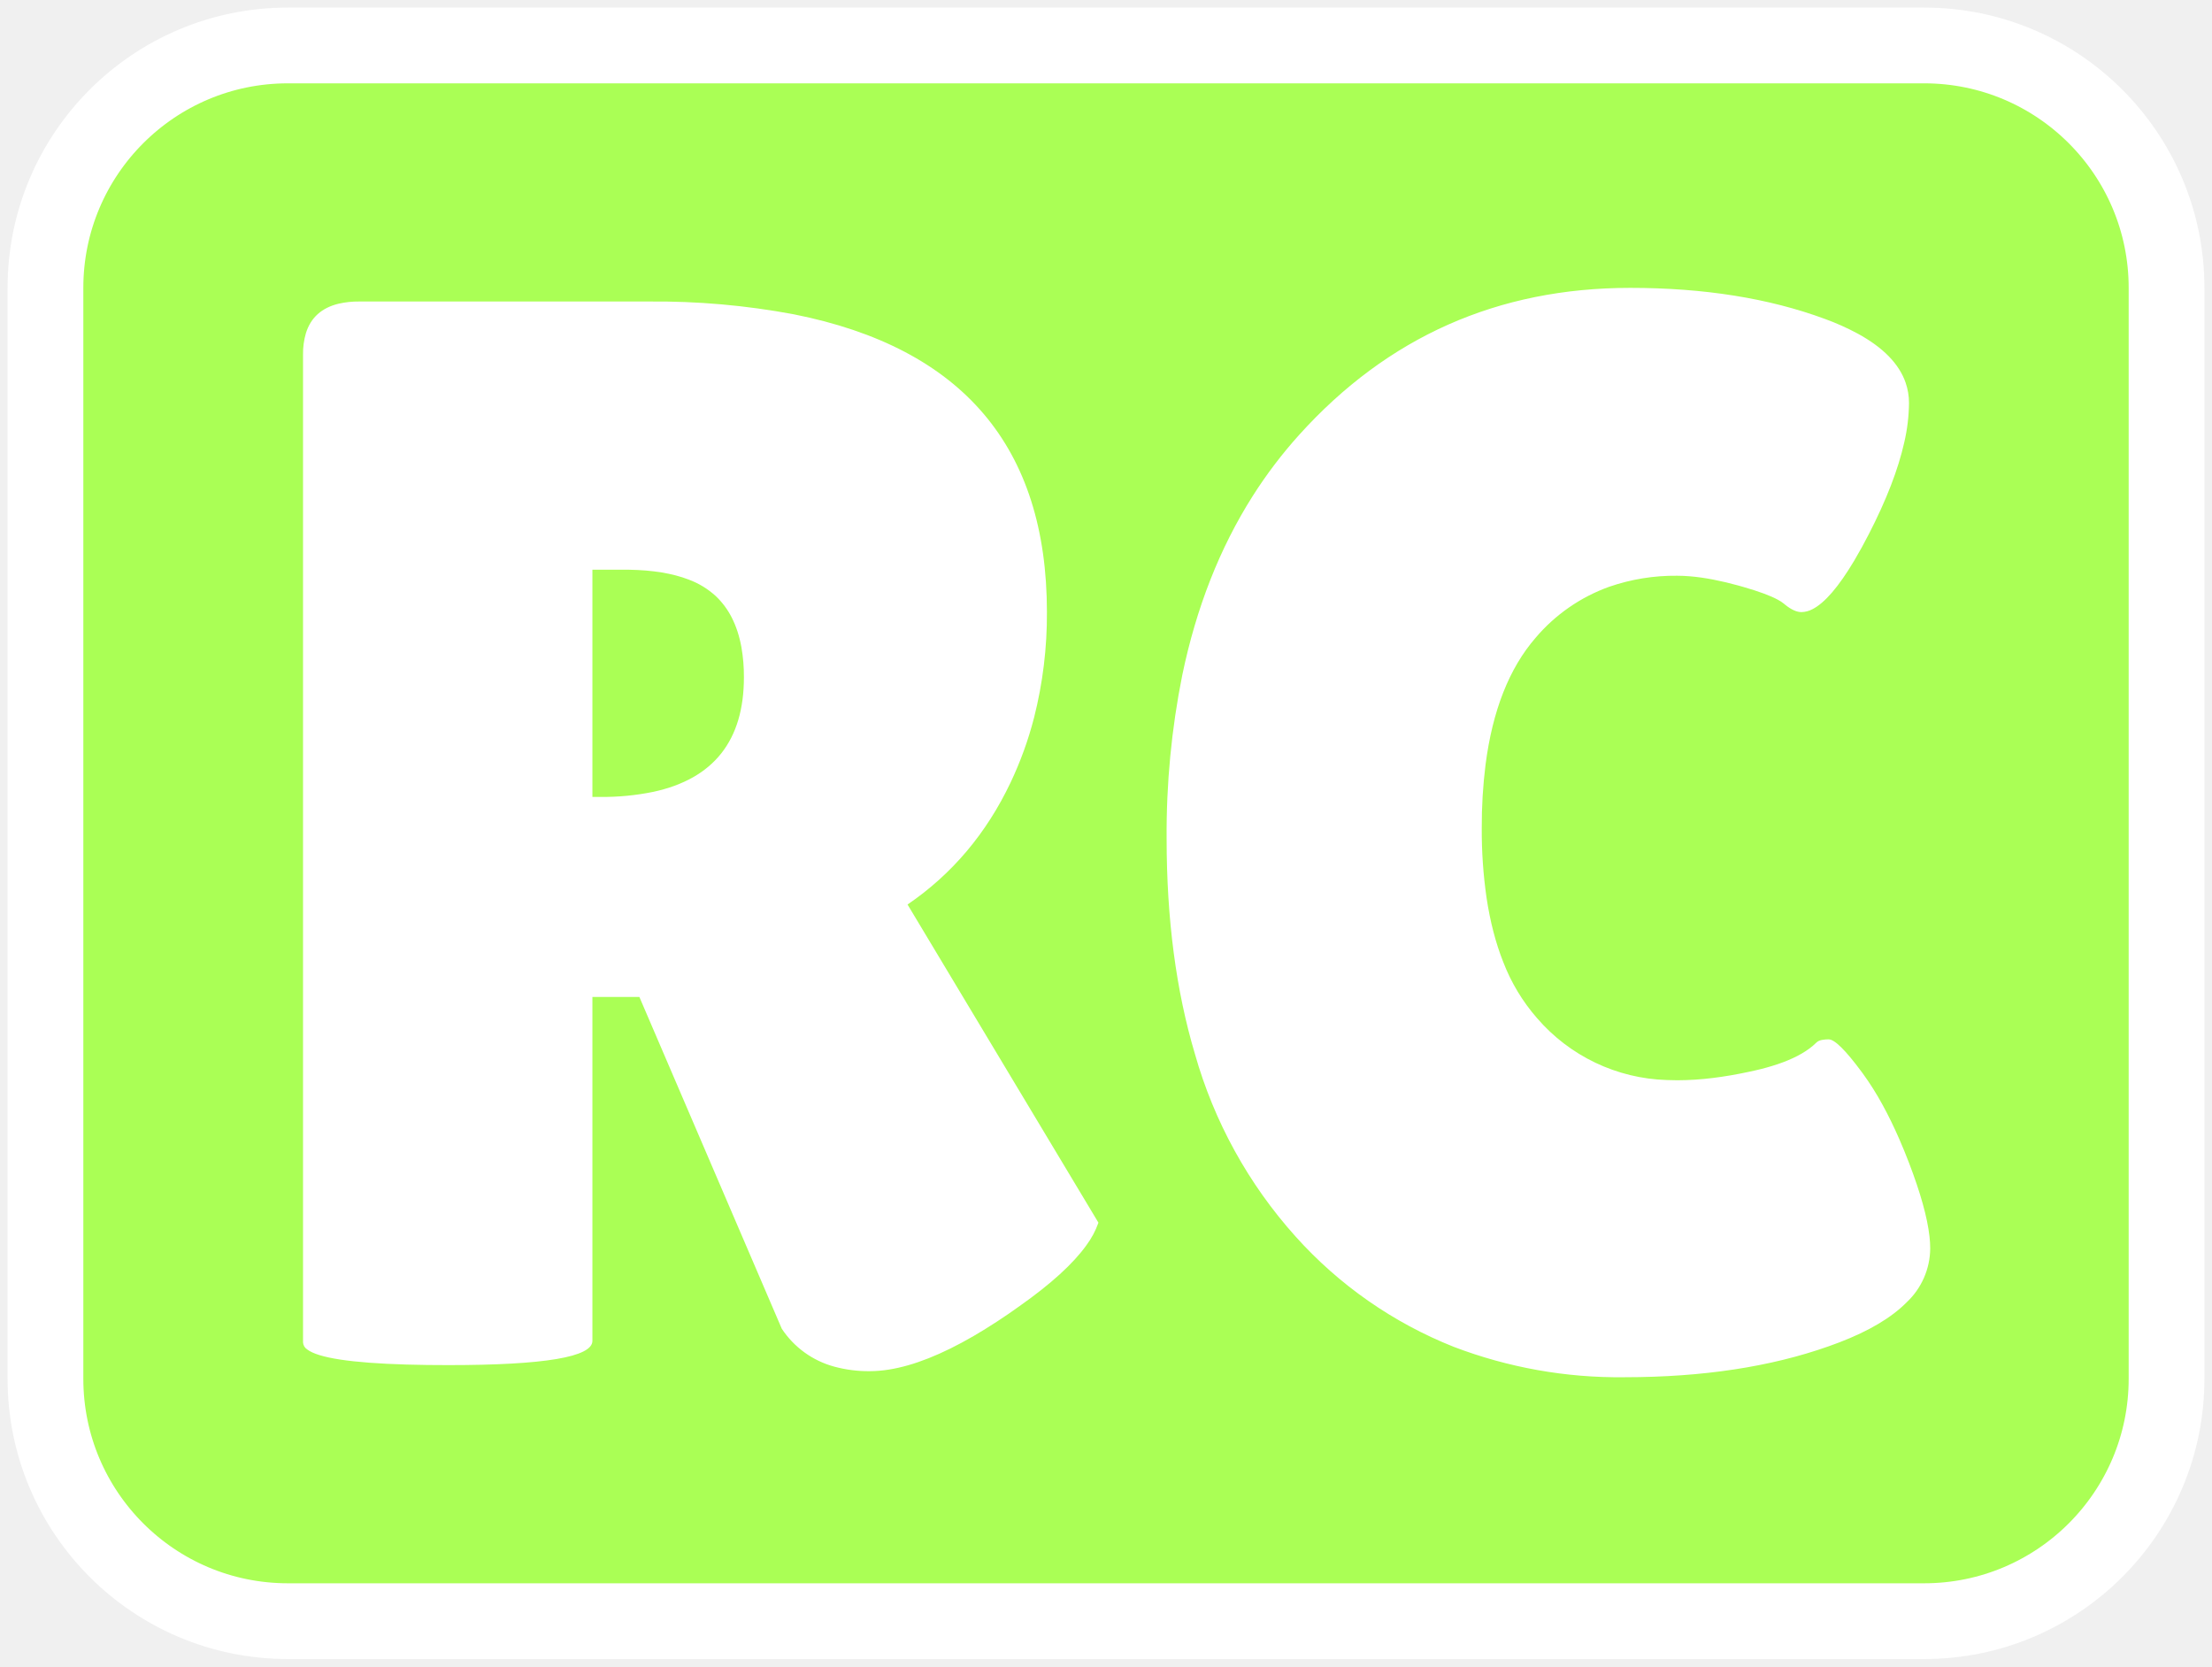
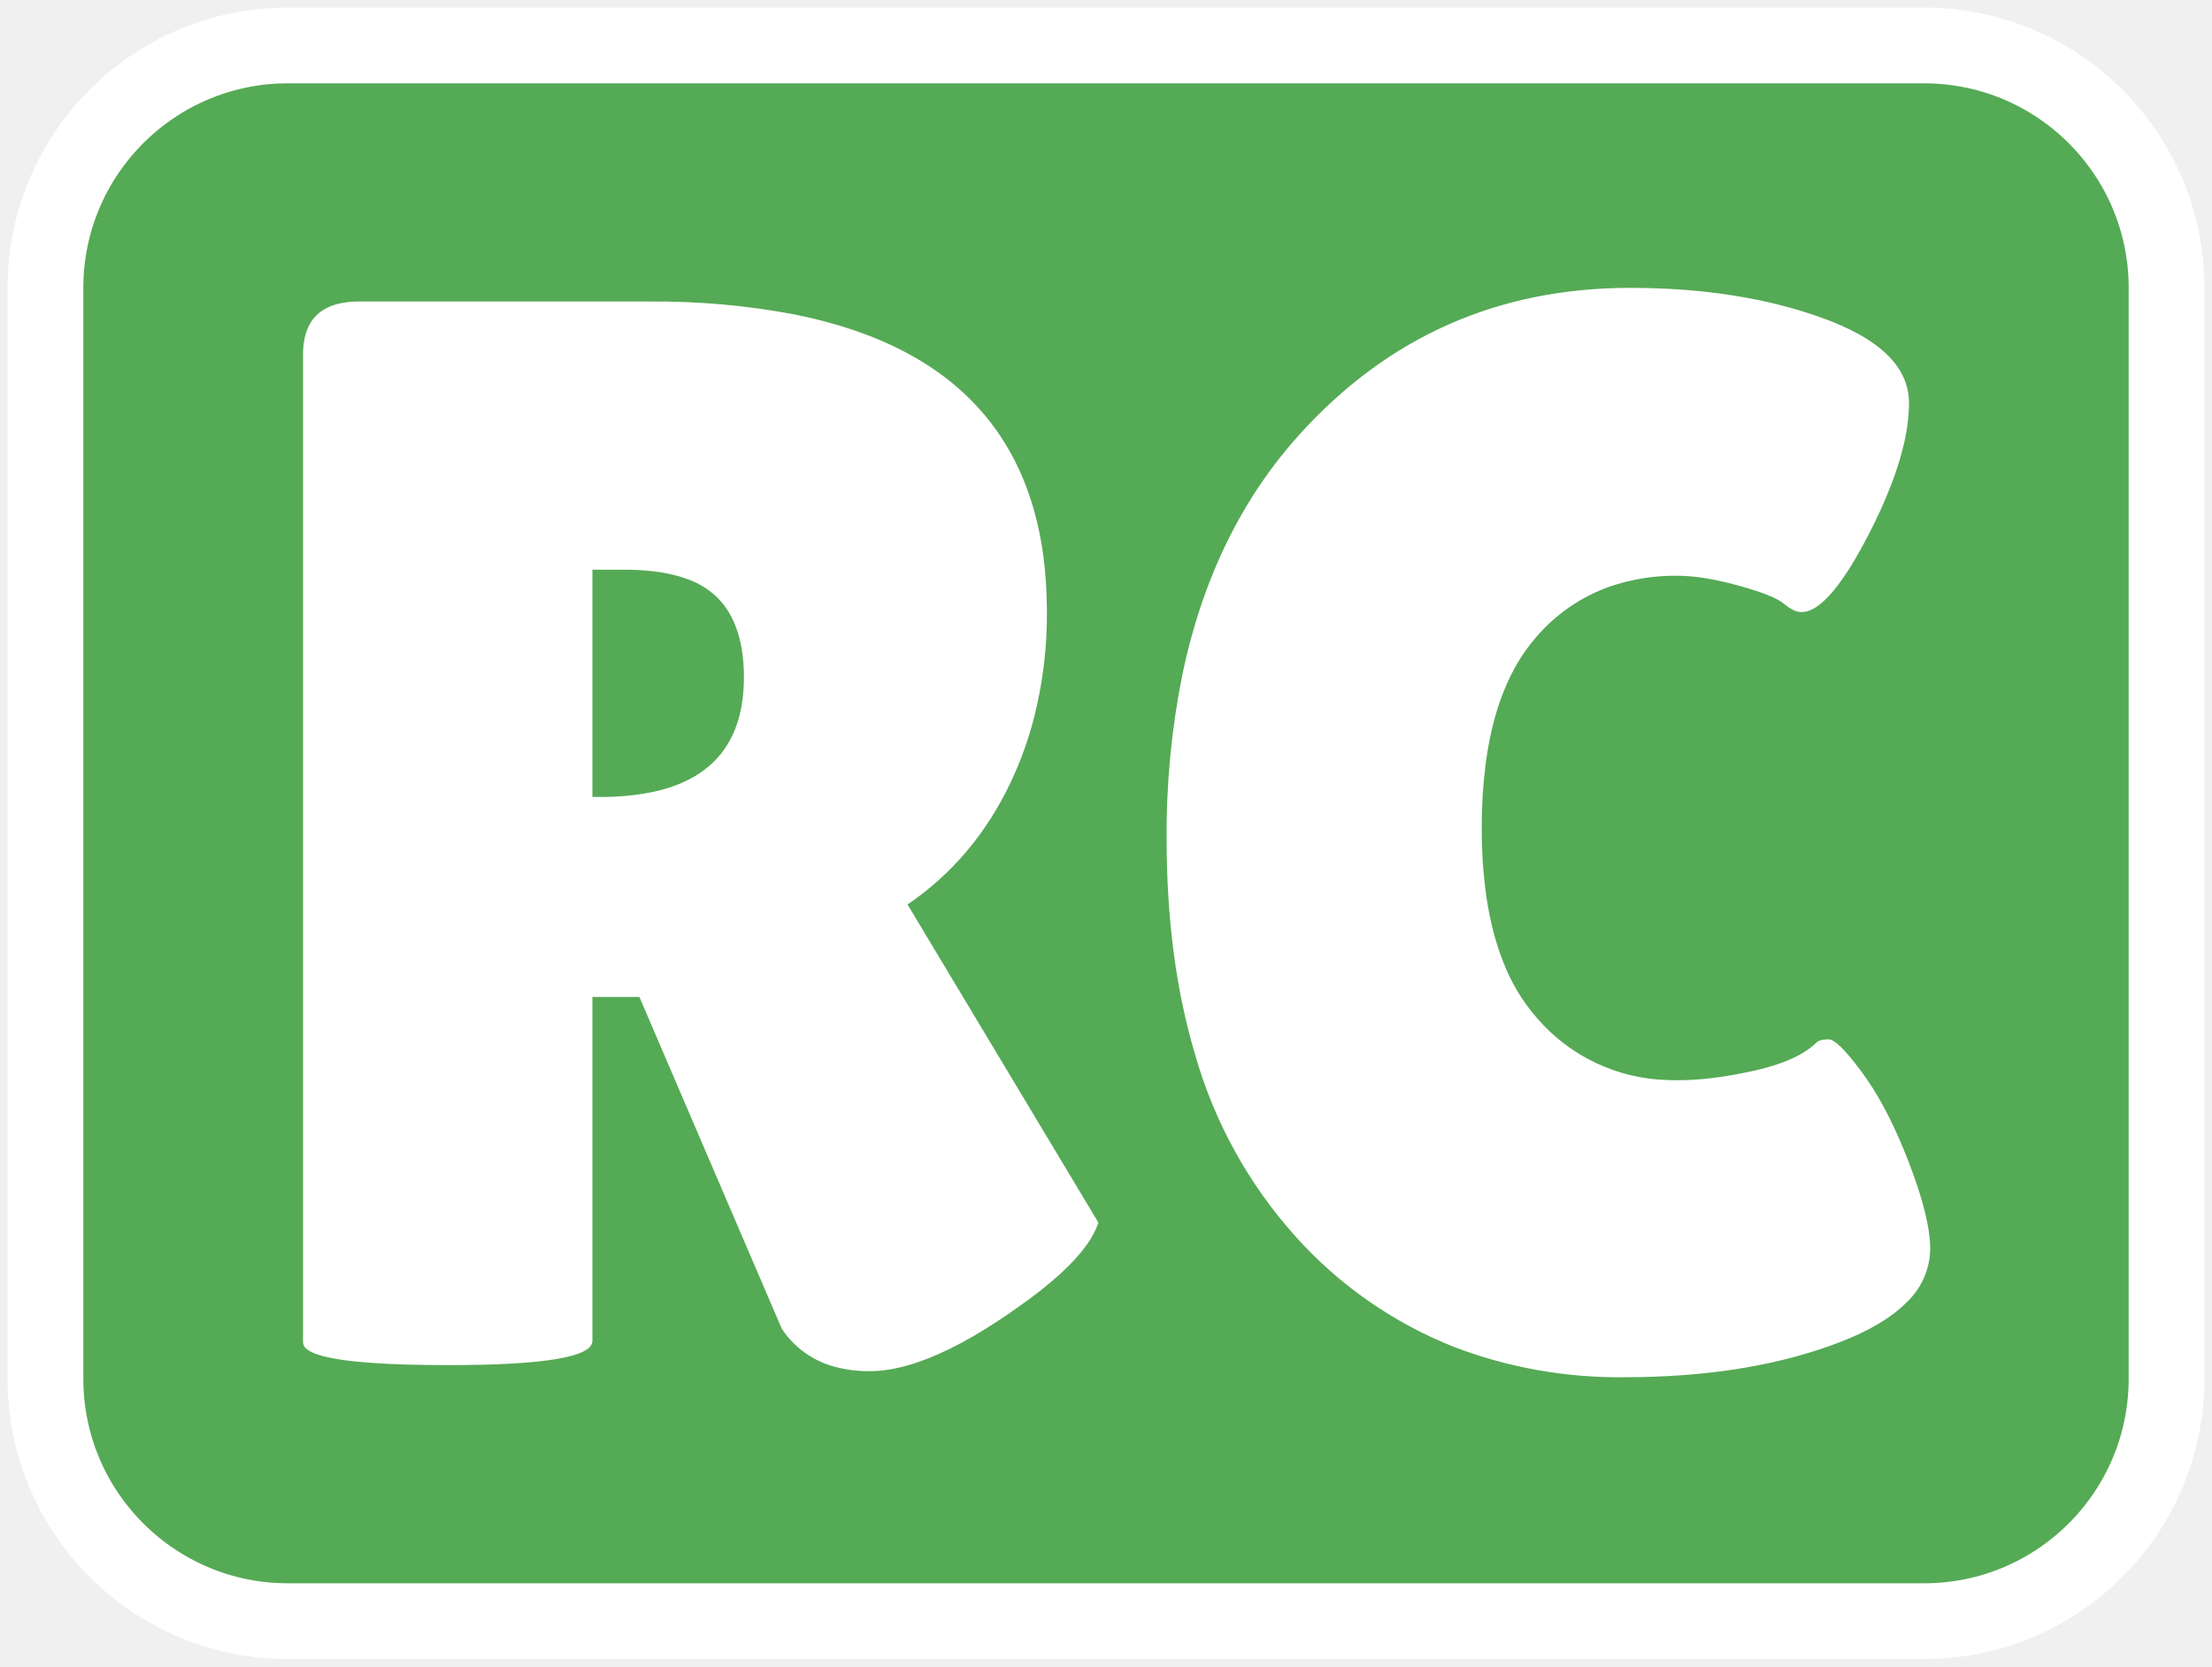
<svg xmlns="http://www.w3.org/2000/svg" width="146" height="110">
-   <rect width="140" height="104" rx="16" ry="16" fill="#af5" stroke-width="5" stroke="white" x="3" y="3" />
+   <rect width="140" height="104" rx="16" ry="16" fill="#5a5" stroke-width="5" stroke="white" x="3" y="3" />
  <g id="svgGroup" stroke-linecap="round" fill-rule="evenodd" stroke-width="0" fill="white" style="stroke:#00000000;stroke-width:0;fill:#ffffff" transform="translate(20 19)">
    <path d="M19.101 46.8 19.101 69.5Q19.101 71.1 9.601 71.1A96.129 96.129 0 0 1 6.835 71.064Q1.37 70.906.275 70.065A.591.591 0 0 1 .001 69.6L.001 4.4A4.756 4.756 0 0 1 .19 2.994Q.669 1.448 2.354 1.044A5.782 5.782 0 0 1 3.701.9L22.801.9A49.492 49.492 0 0 1 32.4 1.746Q49.101 5.064 49.101 21.4A27.728 27.728 0 0 1 48.254 28.357 23.9 23.9 0 0 1 46.701 32.65Q44.301 37.7 39.901 40.7L52.501 61.7A5.664 5.664 0 0 1 51.708 63.187Q50.394 65.021 47.301 67.2A37.943 37.943 0 0 1 44.261 69.181Q41.124 71.002 38.684 71.393A8.107 8.107 0 0 1 37.401 71.5 8.583 8.583 0 0 1 35.057 71.199 6.048 6.048 0 0 1 31.601 68.7L22.201 46.8 19.101 46.8ZM87.601 0Q94.901 0 100.451 2.05A16.327 16.327 0 0 1 102.613 3.017Q105.127 4.389 105.775 6.249A4.076 4.076 0 0 1 106.001 7.6 11.947 11.947 0 0 1 105.687 10.202Q105.09 12.871 103.351 16.25A32.581 32.581 0 0 1 102.387 18.001Q100.846 20.589 99.631 21.207A1.612 1.612 0 0 1 98.901 21.4Q98.432 21.4 97.831 20.917A4.261 4.261 0 0 1 97.751 20.85 2.456 2.456 0 0 0 97.336 20.578Q96.61 20.185 95.088 19.746A30.865 30.865 0 0 0 94.751 19.65 21.729 21.729 0 0 0 93.084 19.255Q92.27 19.098 91.553 19.038A10.2 10.2 0 0 0 90.701 19 13.294 13.294 0 0 0 86.207 19.73 11.432 11.432 0 0 0 81.351 23.1Q78.743 26.112 78.051 31.47A32.699 32.699 0 0 0 77.801 35.65 31.091 31.091 0 0 0 78.118 40.256Q78.471 42.605 79.216 44.487A12.368 12.368 0 0 0 81.451 48.2 11.765 11.765 0 0 0 90.008 52.284 14.817 14.817 0 0 0 90.701 52.3 19.394 19.394 0 0 0 93.058 52.148Q94.216 52.006 95.485 51.731A32.674 32.674 0 0 0 95.851 51.65 15.185 15.185 0 0 0 97.323 51.241Q98.813 50.739 99.66 50.021A3.959 3.959 0 0 0 99.901 49.8.51.51 0 0 1 100.065 49.695Q100.227 49.626 100.489 49.607A2.967 2.967 0 0 1 100.701 49.6Q101.285 49.6 102.863 51.732A31.081 31.081 0 0 1 102.951 51.85 18.734 18.734 0 0 1 104.25 53.91Q104.825 54.956 105.365 56.194A37.437 37.437 0 0 1 106.001 57.75Q107.144 60.732 107.354 62.613A7.143 7.143 0 0 1 107.401 63.4 4.926 4.926 0 0 1 105.853 66.949Q104.354 68.468 101.401 69.6 95.776 71.757 88.217 71.891A57.018 57.018 0 0 1 87.201 71.9 30.556 30.556 0 0 1 75.944 69.891 27.816 27.816 0 0 1 65.501 62.6 30.433 30.433 0 0 1 58.868 50.56Q57.001 44.296 57.001 36.35A53.02 53.02 0 0 1 58.035 25.554Q59.422 18.883 62.673 13.755A30.119 30.119 0 0 1 65.751 9.7Q74.501 0 87.601 0ZM21.201 18.6 19.101 18.6 19.101 33.6 19.601 33.6A16.691 16.691 0 0 0 23.127 33.262Q29.101 31.965 29.101 25.7A11.162 11.162 0 0 0 28.938 23.726Q28.739 22.624 28.299 21.763A5.154 5.154 0 0 0 27.251 20.35 5.426 5.426 0 0 0 25.447 19.25Q23.865 18.641 21.517 18.603A19.524 19.524 0 0 0 21.201 18.6Z" />
  </g>
</svg>
